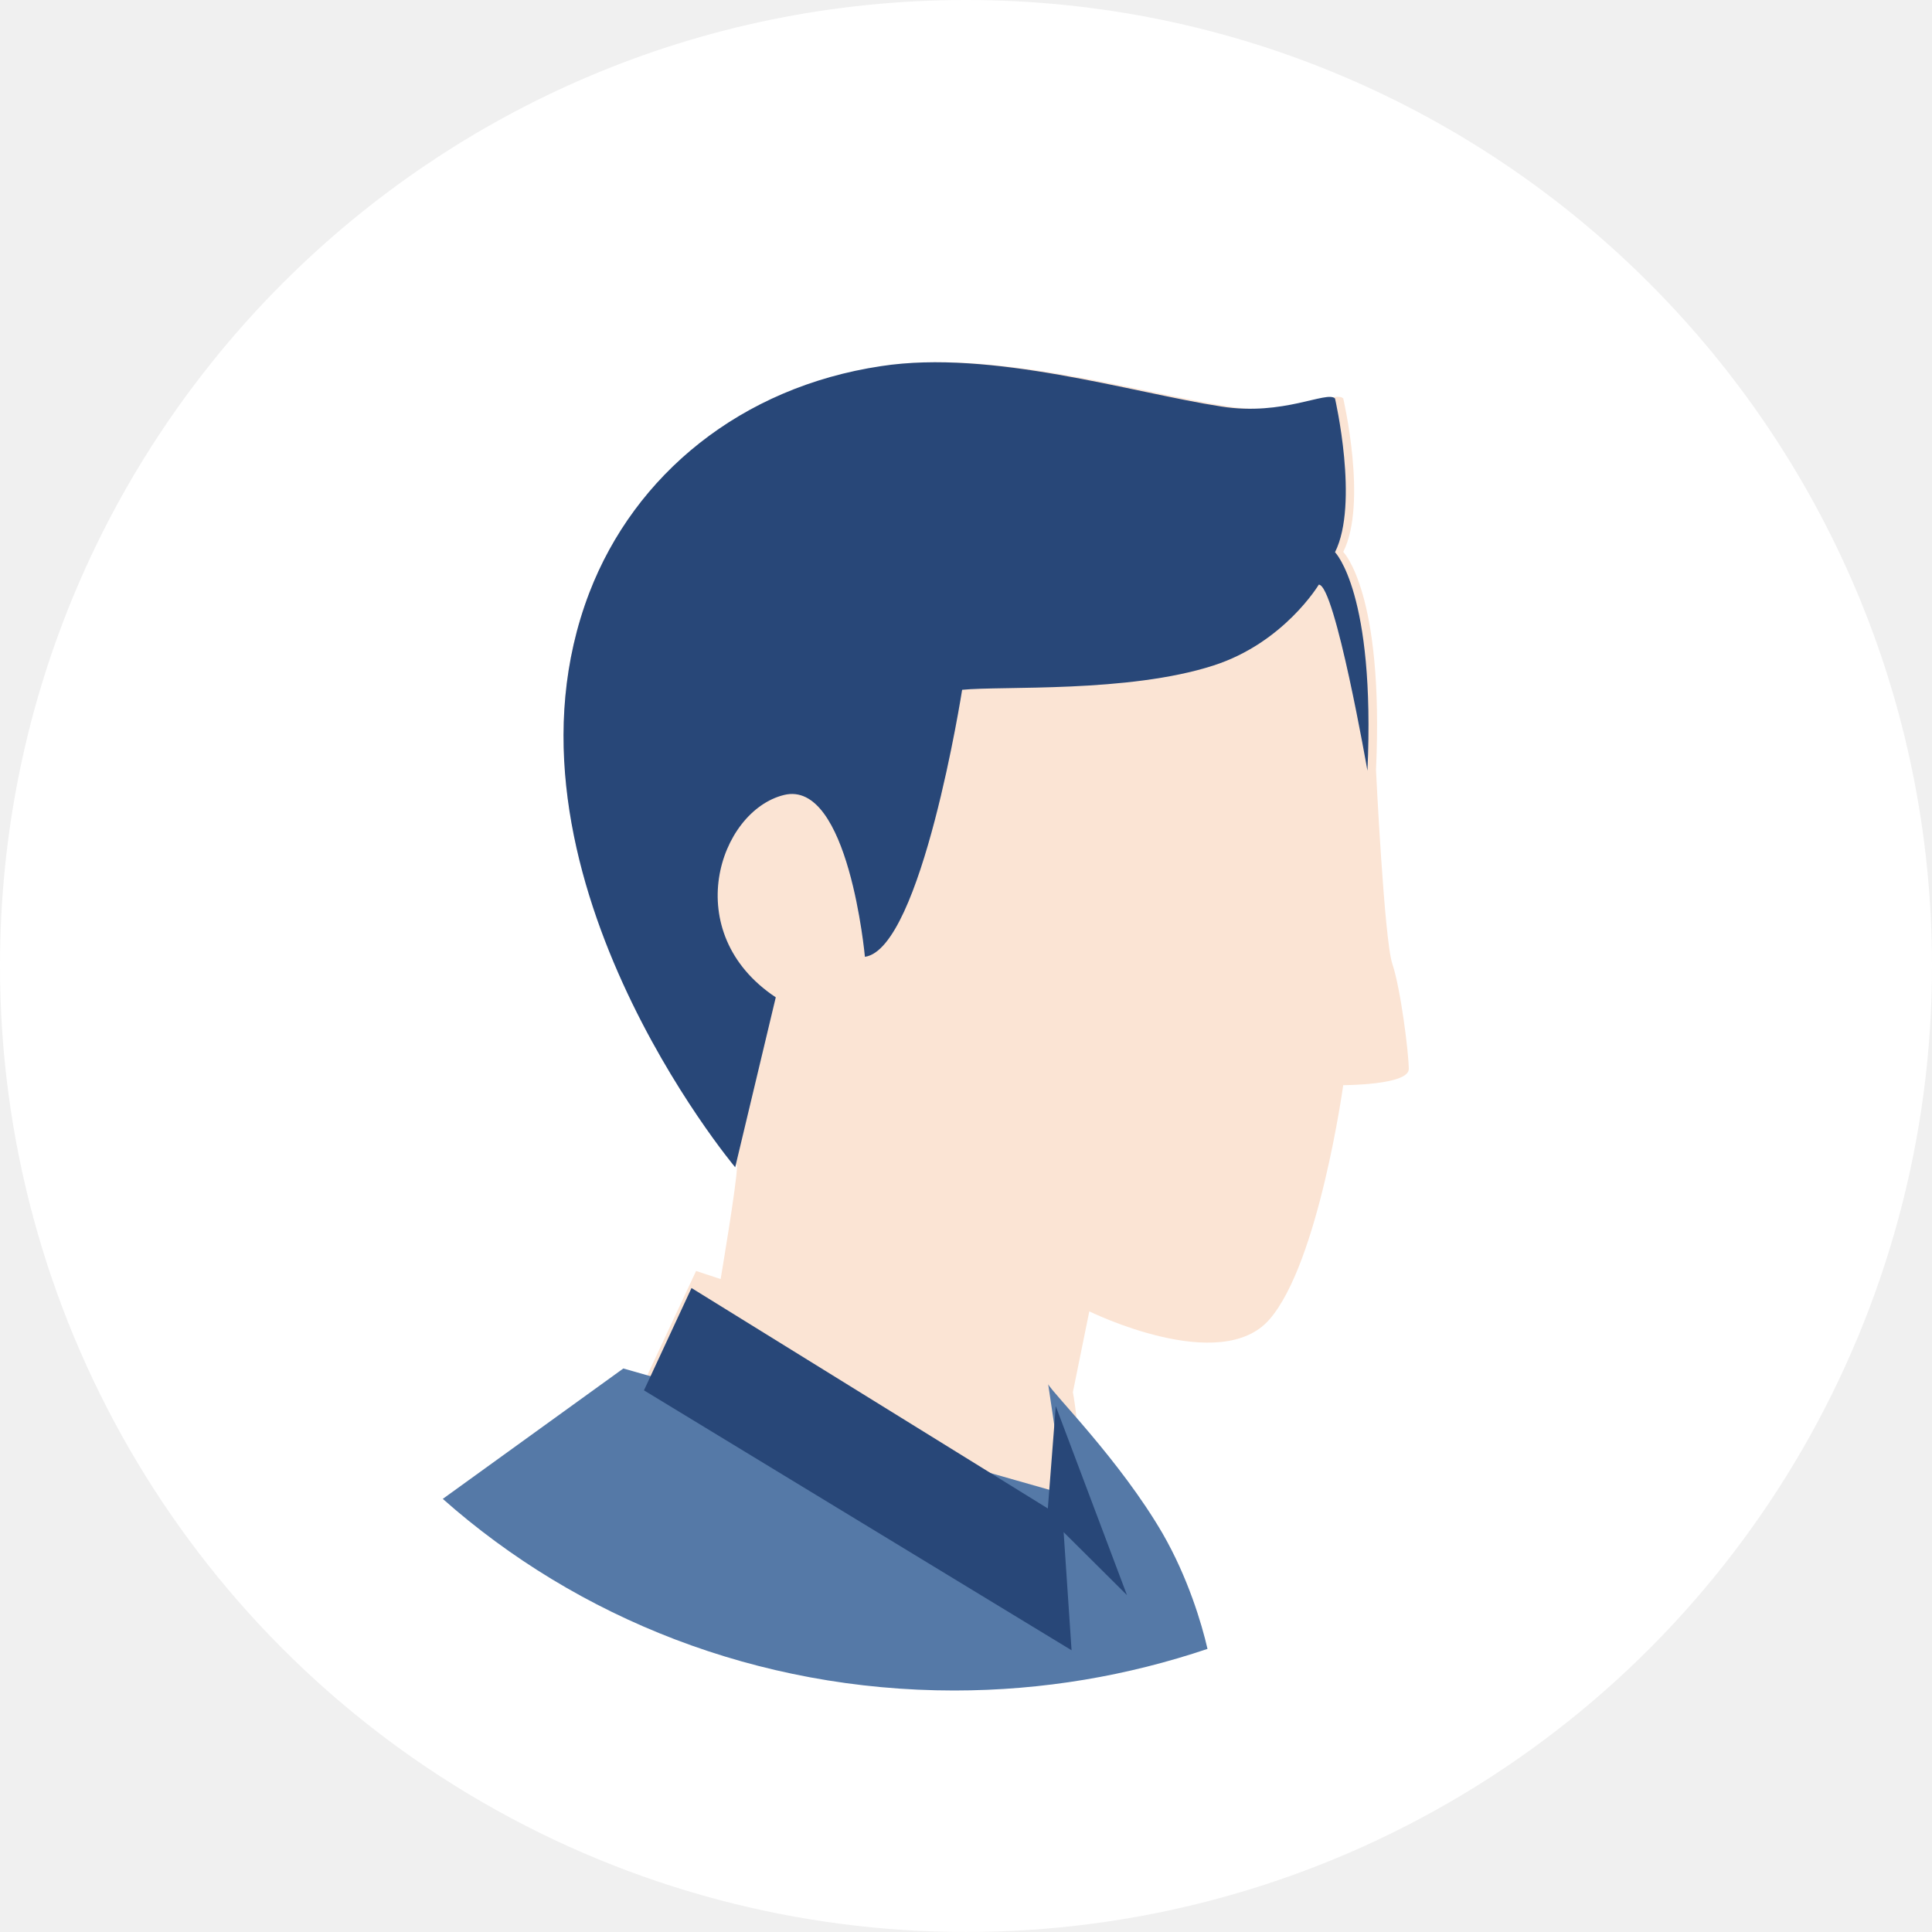
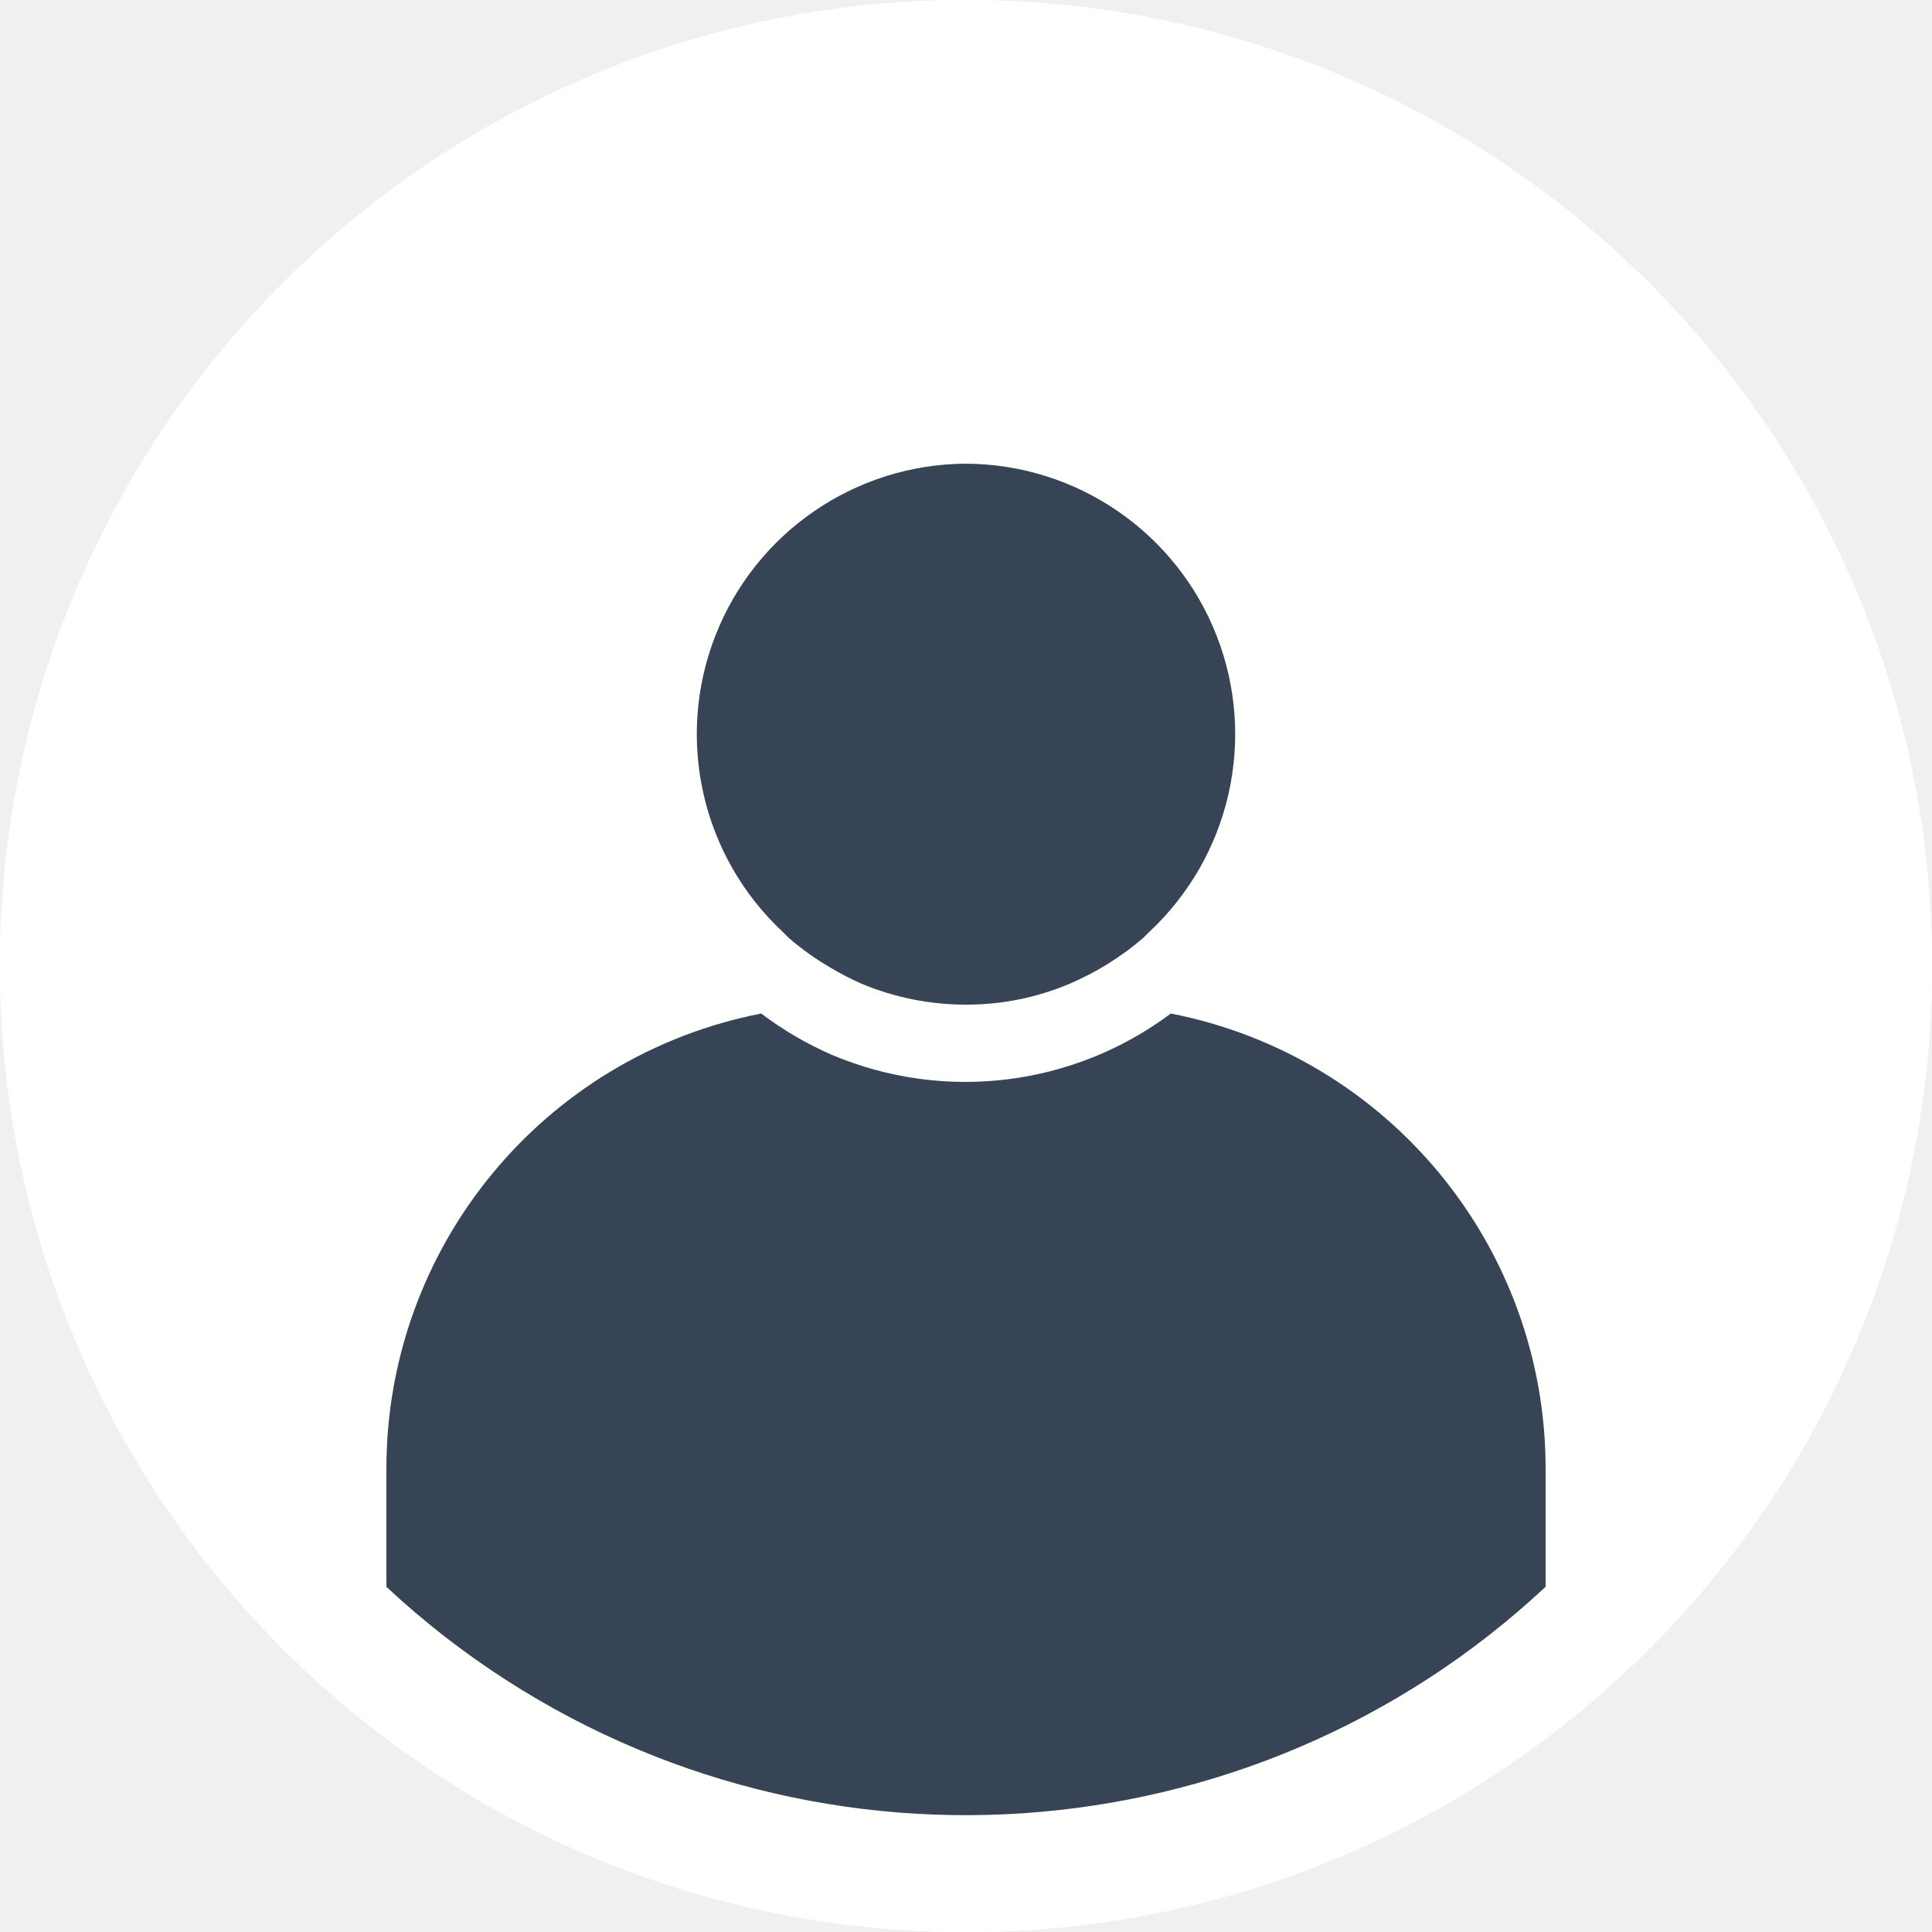
- <svg xmlns="http://www.w3.org/2000/svg" width="28px" height="28px" viewBox="0 0 28 28" version="1.1">
-   <g id="工作台" stroke="none" stroke-width="1" fill="none" fill-rule="evenodd">
-     <g id="工作台/-Dashboard--普通用户(包括租户管理员)Dashboard" transform="translate(-20, -100)" fill-rule="nonzero">
-       <g id="头像" transform="translate(20, 100)">
-         <path d="M0,14 C-7.45314098e-08,19.002 2.668,23.623 7,26.124 C11.332,28.625 16.668,28.625 21,26.124 C25.332,23.623 28,19.002 28,14 C28,6.268 21.732,5.04101261e-16 14,0 C6.268,-1.00820252e-15 5.04101265e-16,6.268 0,14 Z" id="路径" fill="#FFFFFF" />
-         <path d="M19.467,5.774 C19.467,5.774 19.823,7.296 19.467,7.999 C19.467,7.999 20.061,8.584 19.942,11.16 C19.942,11.16 20.061,13.619 20.179,13.97 C20.298,14.322 20.417,15.258 20.417,15.493 C20.417,15.727 19.467,15.727 19.467,15.727 C19.467,15.727 19.111,18.303 18.398,19.122 C17.686,19.942 15.787,19.005 15.787,19.005 L15.549,20.176 C15.549,20.176 15.929,22.178 15.074,22.167 C13.139,22.155 9.043,20.106 9.376,19.942 L10.088,18.42 L10.444,18.537 C10.444,18.537 10.682,17.132 10.682,16.898 C10.682,16.898 7.001,12.565 8.545,8.584 C9.21,6.875 10.765,5.61 12.819,5.306 C14.433,5.06 16.499,5.692 17.805,5.891 C18.707,6.032 19.348,5.657 19.467,5.774 L19.467,5.774 Z" id="路径" fill="#FBE4D4" />
-         <path d="M19.348,8.003 C19.7,7.3 19.348,5.775 19.348,5.775 C19.23,5.658 18.596,6.033 17.703,5.892 C16.411,5.693 14.367,5.06 12.77,5.306 C10.737,5.611 9.199,6.878 8.541,8.59 C7.014,12.577 10.655,16.917 10.655,16.917 L11.243,14.454 C9.833,13.516 10.42,11.756 11.36,11.522 C12.3,11.287 12.535,13.867 12.535,13.867 C13.357,13.75 13.944,9.997 13.944,9.997 C14.52,9.939 16.352,10.044 17.586,9.645 C18.608,9.317 19.113,8.473 19.113,8.473 C19.348,8.473 19.818,11.17 19.818,11.17 C19.935,8.59 19.348,8.003 19.348,8.003 L19.348,8.003 Z" id="路径" fill="#284778" />
-         <path d="M6.417,21.723 C8.37,23.453 10.976,24.5 13.829,24.5 C15.12,24.5 16.351,24.284 17.5,23.897 C17.417,23.533 17.216,22.861 16.849,22.224 C16.233,21.165 15.25,20.186 15.191,20.061 L15.428,21.654 L9.034,19.833 L6.417,21.723 L6.417,21.723 Z" id="路径" fill="#5579A7" />
-         <polygon id="路径" fill="#284778" points="15.415 22.205 16.333 23.118 15.301 20.379 15.186 21.862 10.022 18.667 9.333 20.15 15.53 23.917" />
-       </g>
+ <svg xmlns="http://www.w3.org/2000/svg" viewBox="0 0 50 50">
+   <defs>
+     <style>.cls-1{fill:#fffffe;}.cls-2{fill:#364456;}.cls-3{fill:none;}</style>
+   </defs>
+   <g id="레이어_2" data-name="레이어 2">
+     <g id="레이어_2-2" data-name="레이어 2">
+       <circle class="cls-1" cx="25" cy="25" r="25" />
+       <path class="cls-2" d="M25,12a7,7,0,0,0-4.74,12.12l.15.15a7.09,7.09,0,0,0,1.06.76,7.27,7.27,0,0,0,.83.43A7,7,0,0,0,25,26a6.83,6.83,0,0,0,2.68-.54,7.39,7.39,0,0,0,1.9-1.18l.16-.16A7,7,0,0,0,25,12Z" />
+       <path class="cls-3" d="M19.7,26.23a9,9,0,0,0,1.83,1.07,8.74,8.74,0,0,0,8.77-1.07A12,12,0,0,1,40,38v3.07a22,22,0,1,0-30,0V38A12,12,0,0,1,19.7,26.23Z" />
+       <path class="cls-2" d="M40,41.07V38a12,12,0,0,0-9.7-11.77,8.87,8.87,0,0,1-8.77,1.07,9,9,0,0,1-1.83-1.07A12,12,0,0,0,10,38v3.07a21.94,21.94,0,0,0,30,0Z" />
+       <path class="cls-1" d="M25,0A25,25,0,0,0,10,45a25.43,25.43,0,0,0,3.12,2,25,25,0,0,0,23.76,0A25.43,25.43,0,0,0,40,45,25,25,0,0,0,25,0ZM40,41.07A22,22,0,1,1,47,25,21.88,21.88,0,0,1,40,41.07Z" />
    </g>
  </g>
</svg>
